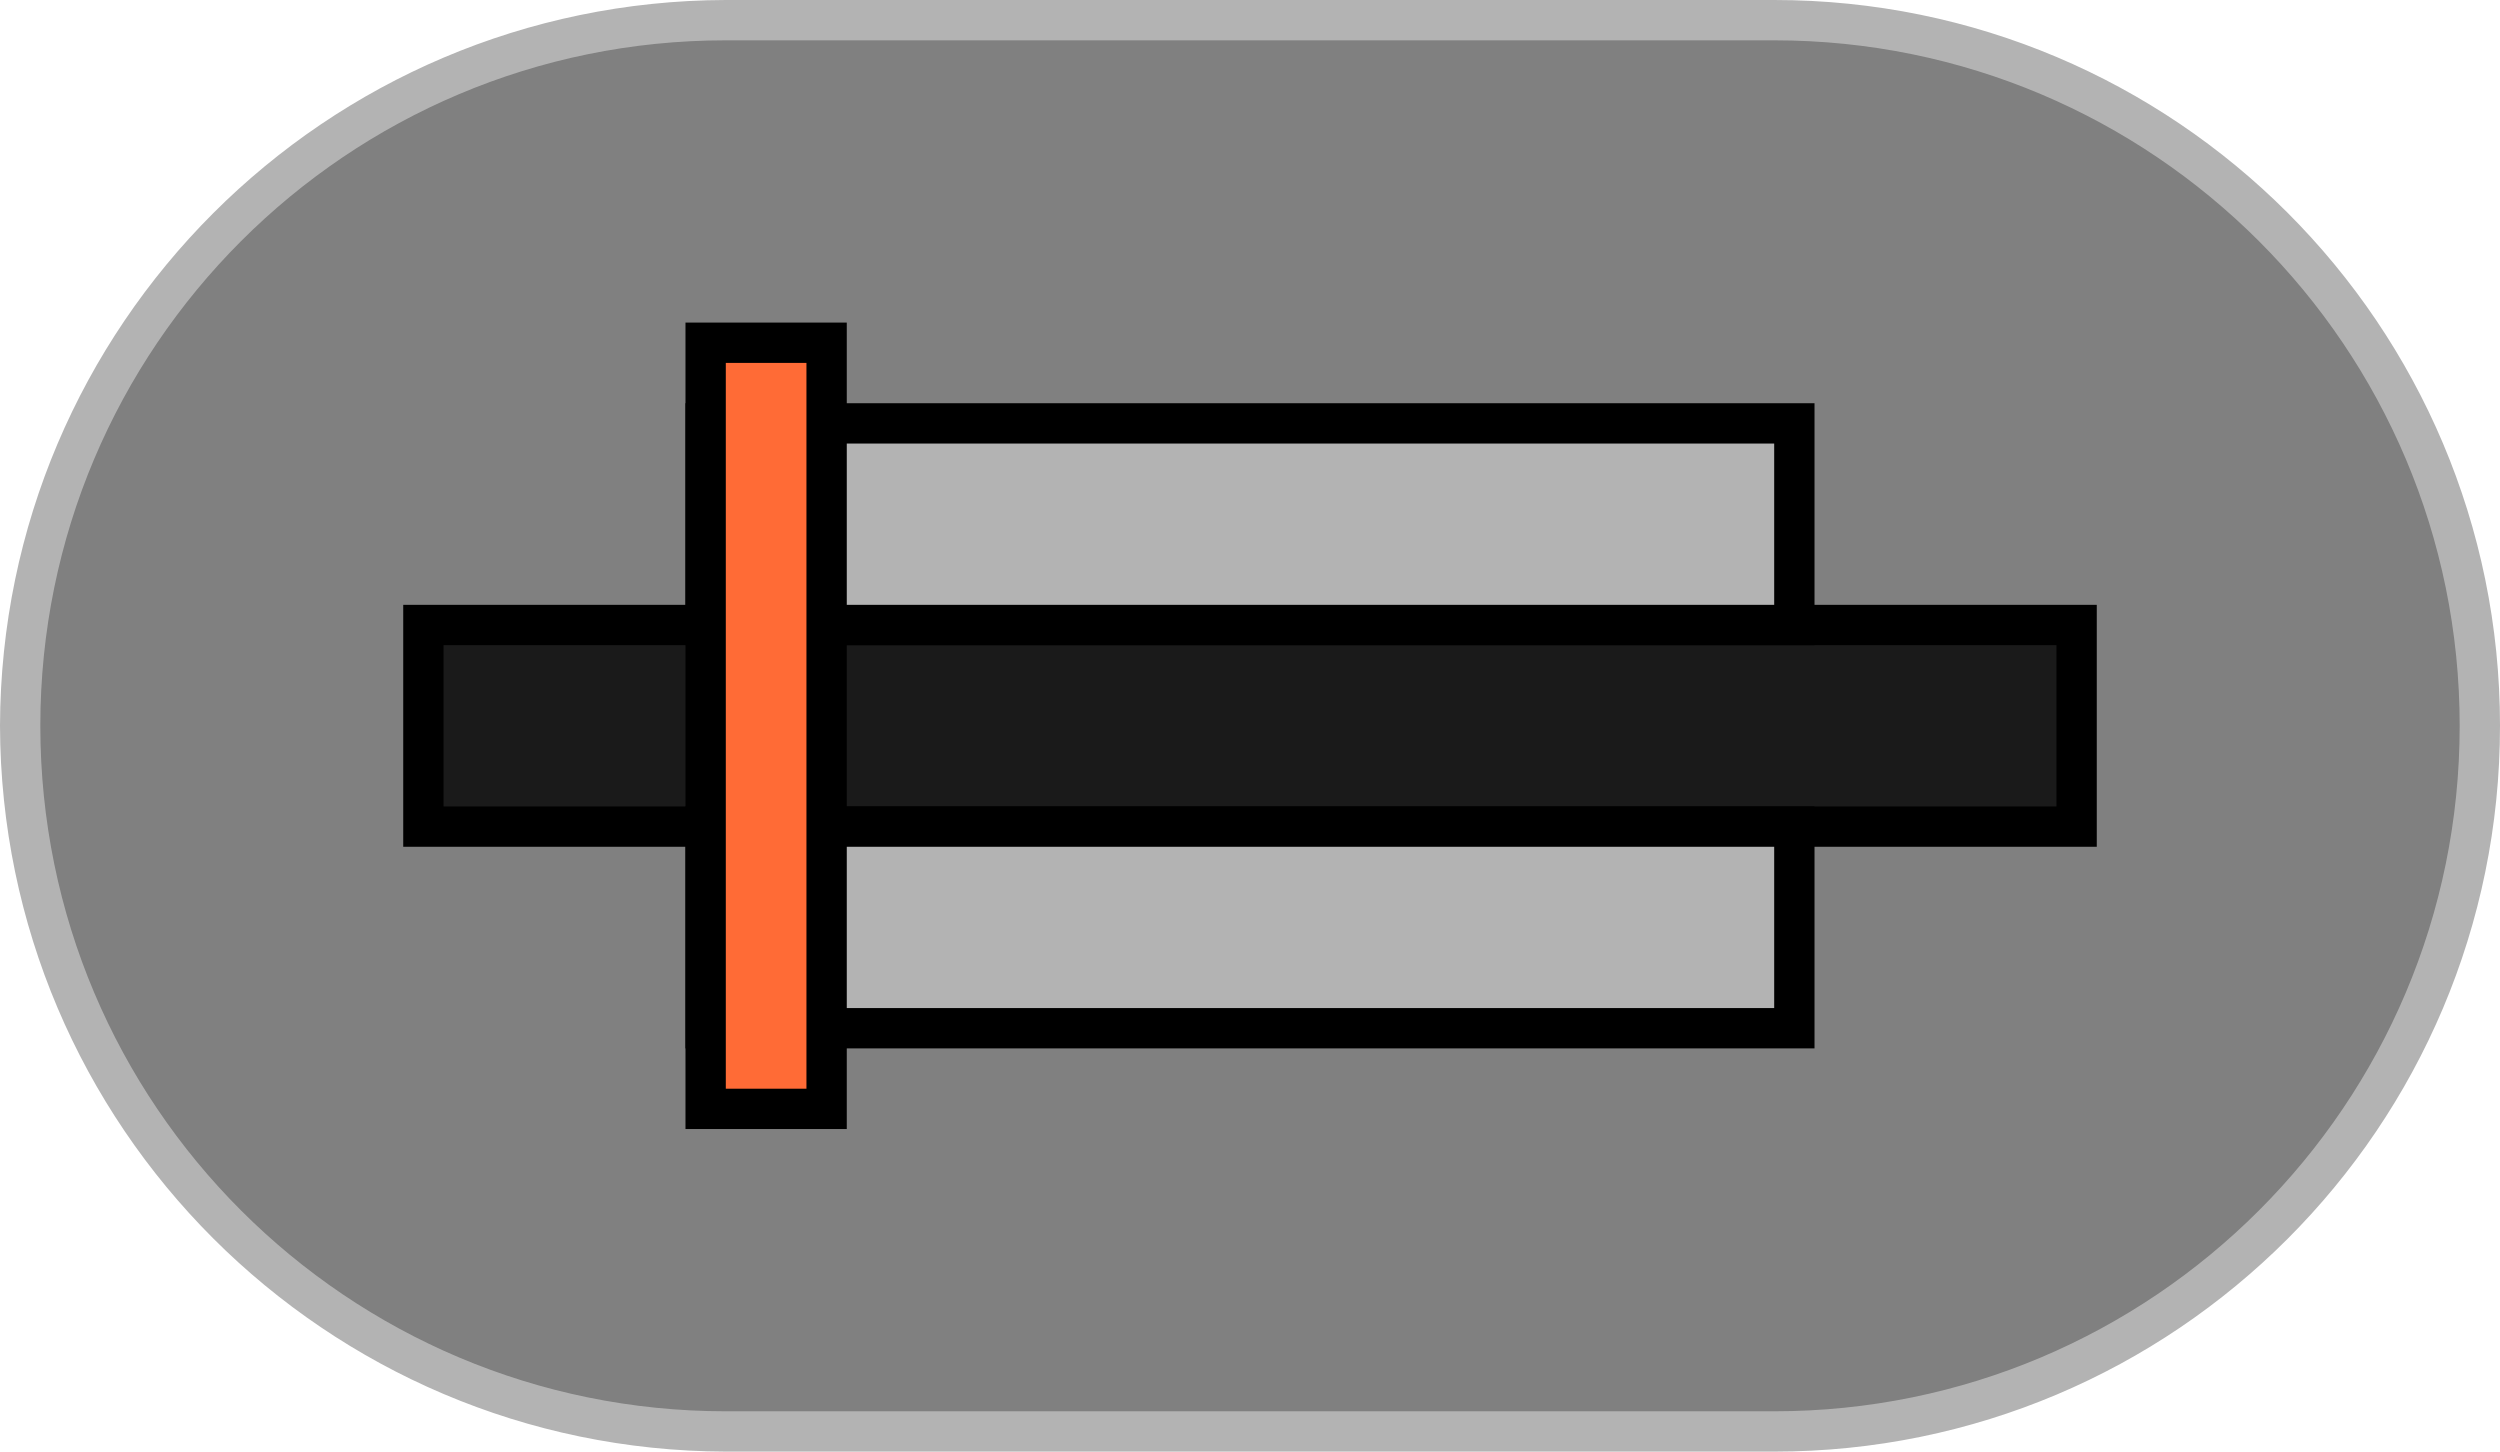
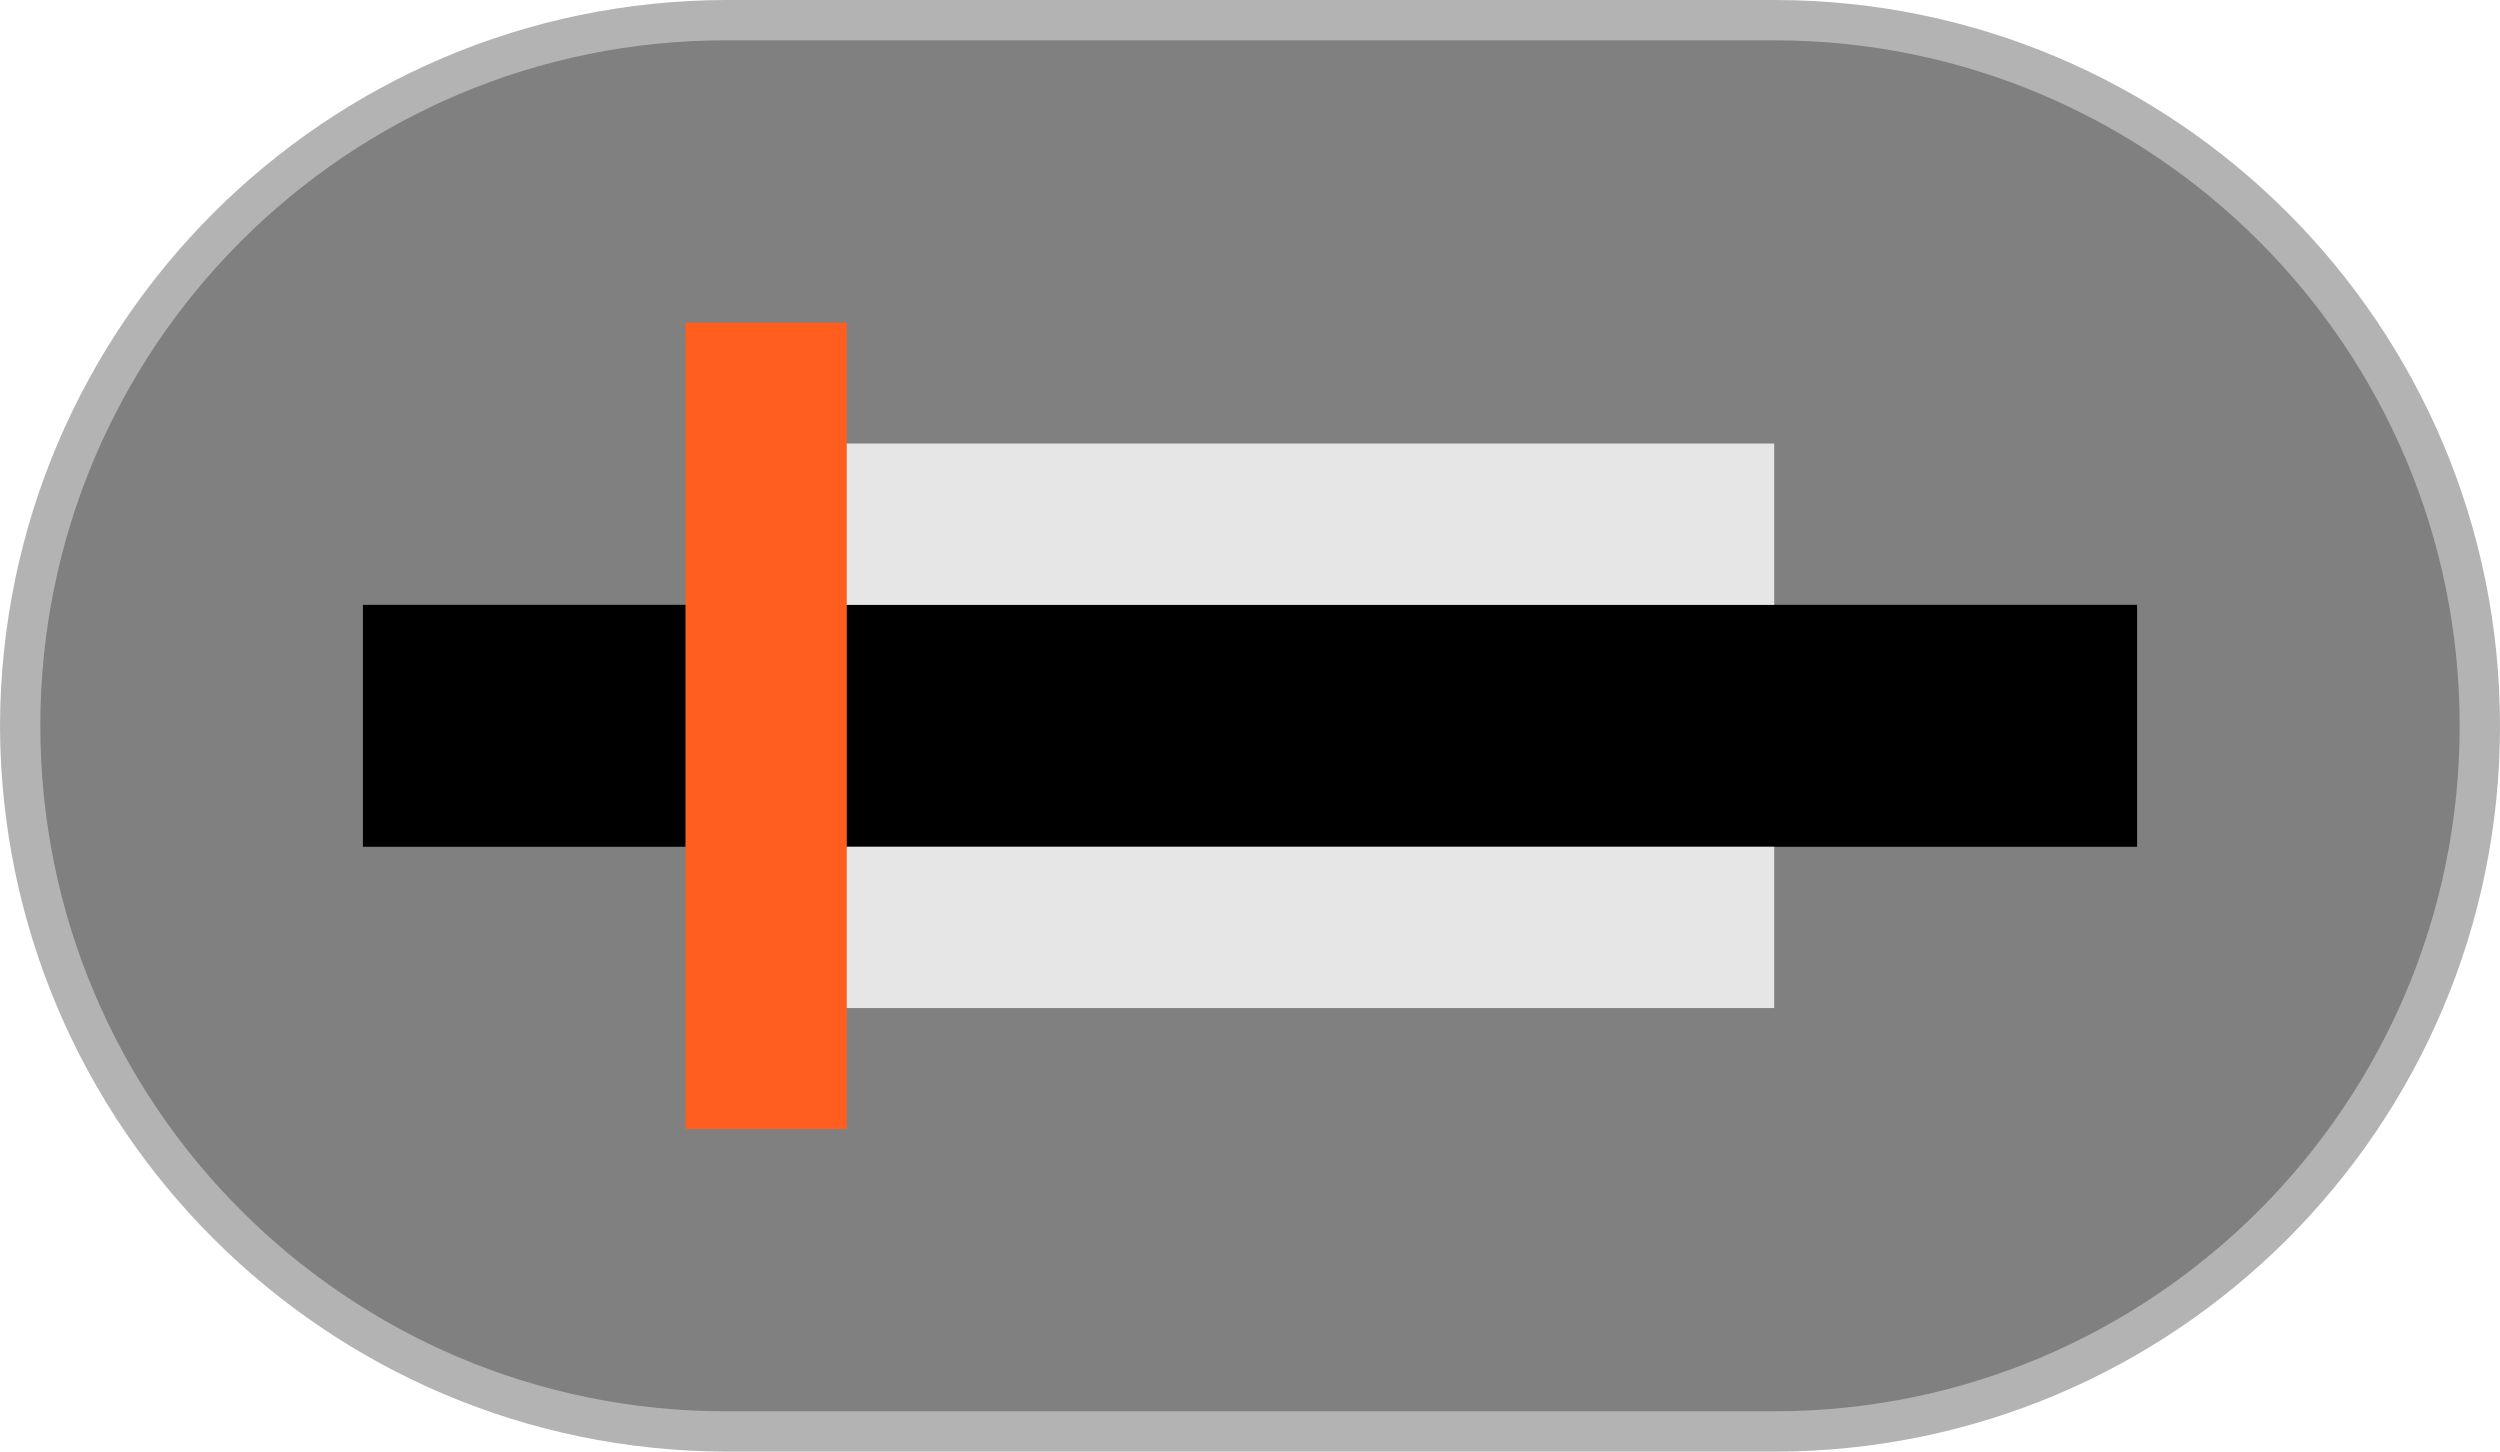
<svg xmlns="http://www.w3.org/2000/svg" width="62" height="36" viewBox="0 0 62 36">
  <path d="M18,35.5a17.5,17.5,0,0,1,0-35H44a17.5,17.5,0,0,1,0,35Z" fill="gray" />
  <path d="M44,1a17,17,0,0,1,0,34H18A17,17,0,0,1,18,1H44m0-1H18A18.053,18.053,0,0,0,0,18v0A18.053,18.053,0,0,0,18,36H44A18,18,0,0,0,62,18v0A18,18,0,0,0,44,0Z" fill="#b3b3b3" />
-   <rect x="10.5" y="15.5" width="41" height="5" fill="#1a1a1a" />
-   <path d="M51,16v4H11V16H51m1-1H10v6H52V15Z" />
-   <rect x="17.5" y="10.5" width="27" height="5" fill="#b3b3b3" />
-   <path d="M44,11v4H18V11H44m1-1H17v6H45V10Z" />
-   <rect x="17.5" y="20.5" width="27" height="5" fill="#b3b3b3" />
-   <path d="M44,21v4H18V21H44m1-1H17v6H45V20Z" />
-   <rect x="17.5" y="8.5" width="3" height="19" fill="#ff6b36" />
-   <path d="M20,9V27H18V9h2m1-1H17V28h4V8Z" />
+   <rect x="9" y="15" width="44" height="6" />
+   <rect x="18" y="11" width="26" height="4" fill="#e6e6e6" />
+   <rect x="18" y="21" width="26" height="4" fill="#e6e6e6" />
+   <rect x="17" y="8" width="4" height="20" fill="#ff5e1f" />
</svg>
